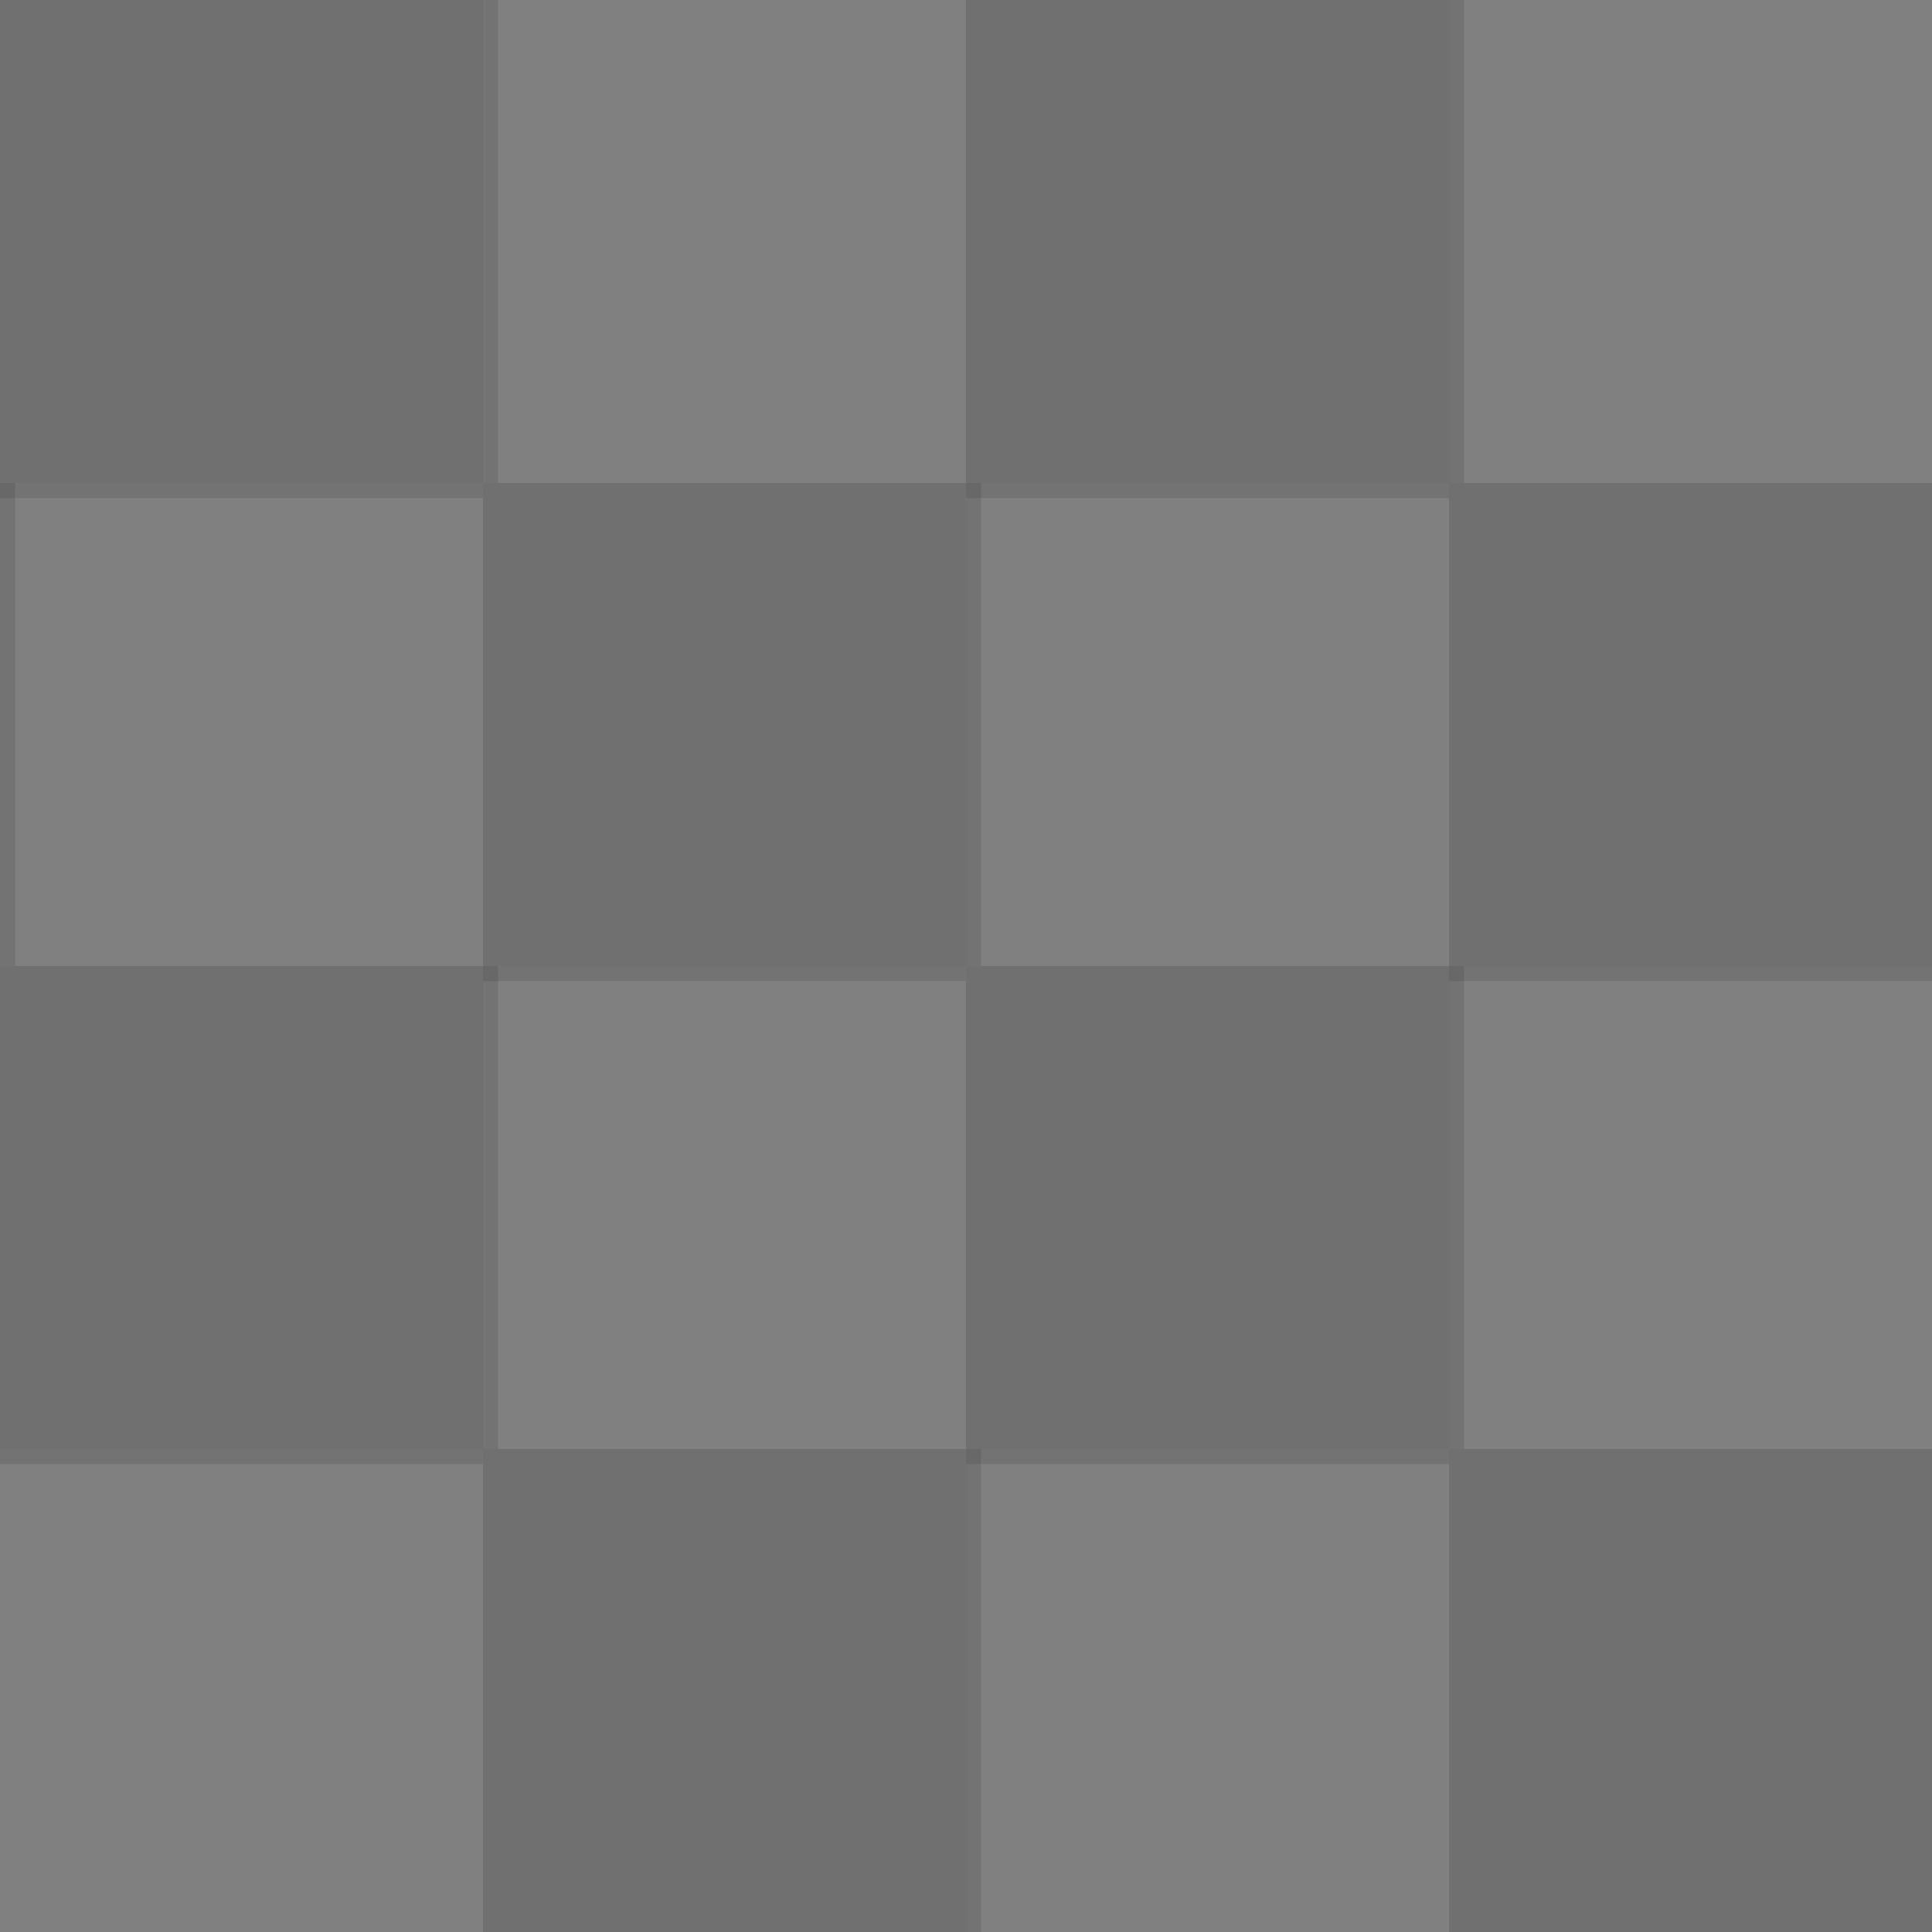
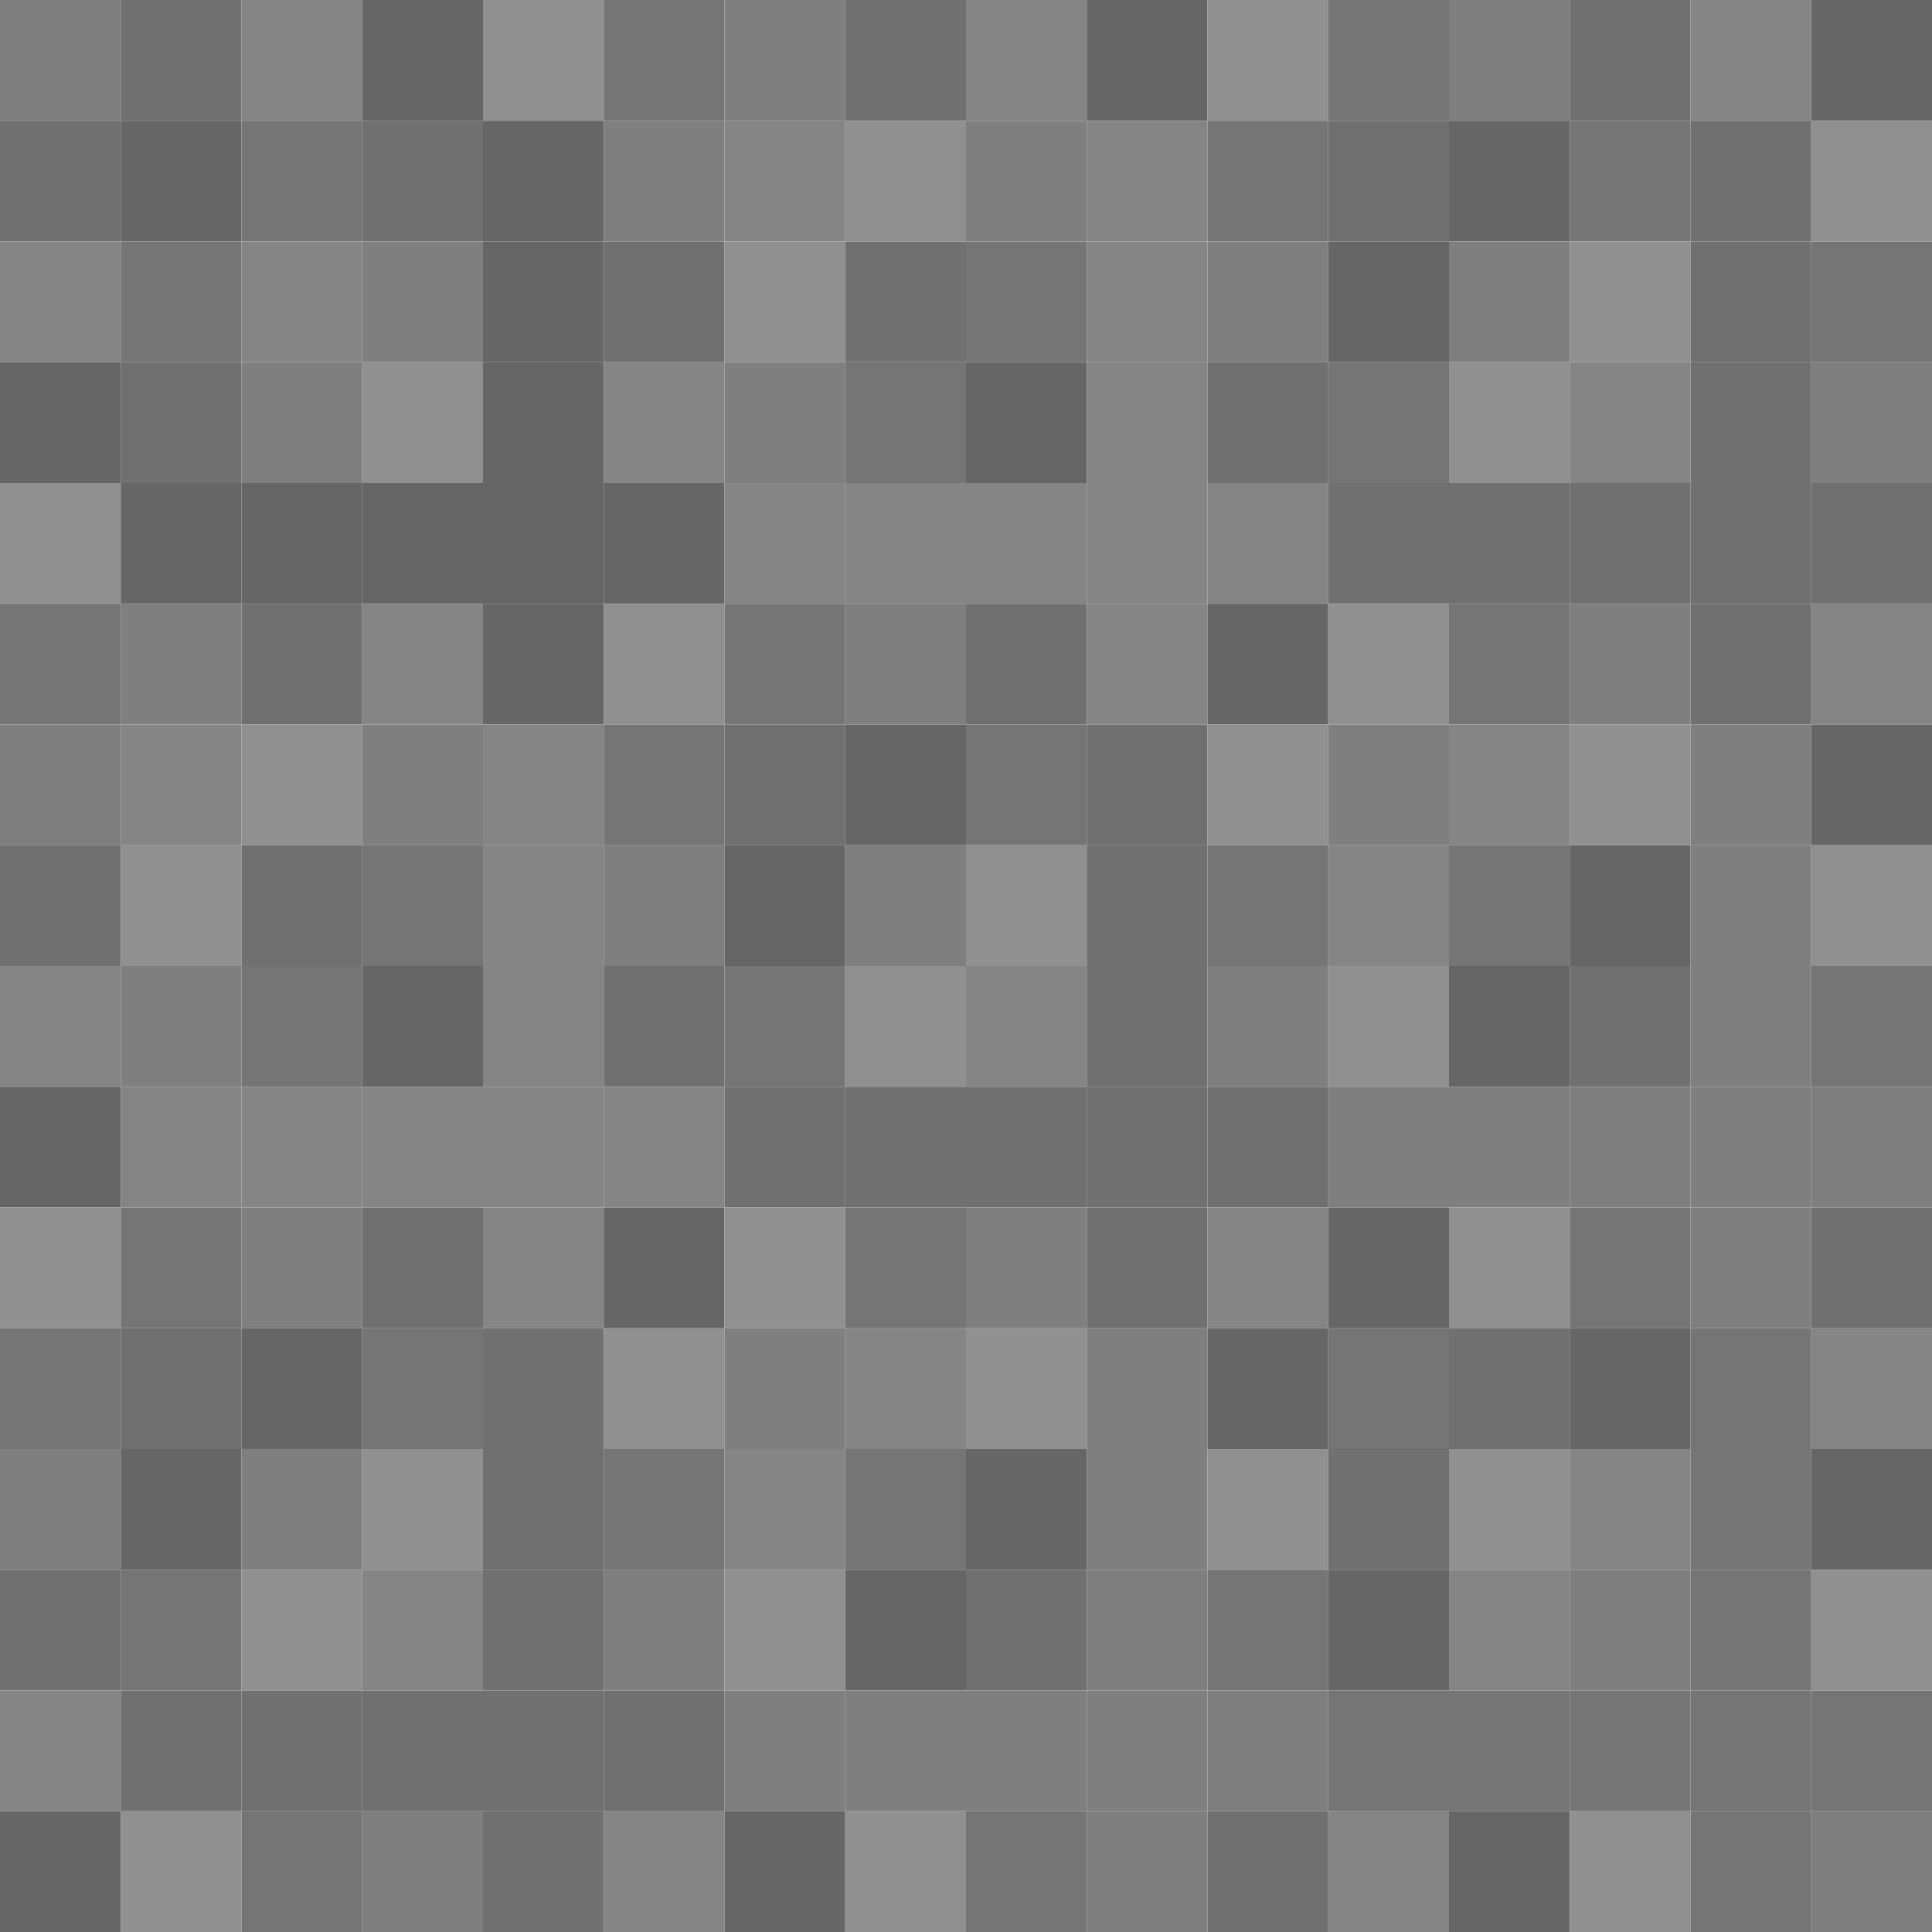
<svg xmlns="http://www.w3.org/2000/svg" width="128" height="128" viewBox="0 0 128 128">
-   <rect width="128" height="128" fill="#808080" />
-   <g fill="#707070">
-     <rect x="0" y="0" width="32" height="32" />
-     <rect x="64" y="0" width="32" height="32" />
-     <rect x="32" y="32" width="32" height="32" />
-     <rect x="96" y="32" width="32" height="32" />
-     <rect x="0" y="64" width="32" height="32" />
-     <rect x="64" y="64" width="32" height="32" />
-     <rect x="32" y="96" width="32" height="32" />
-     <rect x="96" y="96" width="32" height="32" />
-   </g>
-   <g fill="rgba(0,0,0,0.1)">
-     <rect x="0" y="32" width="32" height="1" />
-     <rect x="32" y="64" width="32" height="1" />
-     <rect x="64" y="32" width="32" height="1" />
-     <rect x="96" y="64" width="32" height="1" />
-     <rect x="0" y="96" width="32" height="1" />
-     <rect x="64" y="96" width="32" height="1" />
-     <rect x="32" y="0" width="1" height="32" />
-     <rect x="64" y="32" width="1" height="32" />
-     <rect x="96" y="0" width="1" height="32" />
-     <rect x="0" y="32" width="1" height="32" />
-     <rect x="32" y="64" width="1" height="32" />
-     <rect x="64" y="96" width="1" height="32" />
-     <rect x="96" y="64" width="1" height="32" />
-   </g>
+   <rect x="0" y="0" width="8" height="8" fill="#7F7F7F" />
+   <rect x="8" y="0" width="8" height="8" fill="#707070" />
+   <rect x="16" y="0" width="8" height="8" fill="#858585" />
+   <rect x="24" y="0" width="8" height="8" fill="#666666" />
+   <rect x="32" y="0" width="8" height="8" fill="#909090" />
+   <rect x="40" y="0" width="8" height="8" fill="#757575" />
+   <rect x="48" y="0" width="8" height="8" fill="#7F7F7F" />
+   <rect x="56" y="0" width="8" height="8" fill="#707070" />
+   <rect x="64" y="0" width="8" height="8" fill="#858585" />
+   <rect x="72" y="0" width="8" height="8" fill="#666666" />
+   <rect x="80" y="0" width="8" height="8" fill="#909090" />
+   <rect x="88" y="0" width="8" height="8" fill="#757575" />
+   <rect x="96" y="0" width="8" height="8" fill="#7F7F7F" />
+   <rect x="104" y="0" width="8" height="8" fill="#707070" />
+   <rect x="112" y="0" width="8" height="8" fill="#858585" />
+   <rect x="120" y="0" width="8" height="8" fill="#666666" />
+   <rect x="0" y="8" width="8" height="8" fill="#707070" />
+   <rect x="8" y="8" width="8" height="8" fill="#666666" />
+   <rect x="16" y="8" width="8" height="8" fill="#757575" />
+   <rect x="24" y="8" width="8" height="8" fill="#707070" />
+   <rect x="32" y="8" width="8" height="8" fill="#666666" />
+   <rect x="40" y="8" width="8" height="8" fill="#7F7F7F" />
+   <rect x="48" y="8" width="8" height="8" fill="#858585" />
+   <rect x="56" y="8" width="8" height="8" fill="#909090" />
+   <rect x="64" y="8" width="8" height="8" fill="#7F7F7F" />
+   <rect x="72" y="8" width="8" height="8" fill="#858585" />
+   <rect x="80" y="8" width="8" height="8" fill="#757575" />
+   <rect x="88" y="8" width="8" height="8" fill="#707070" />
+   <rect x="96" y="8" width="8" height="8" fill="#666666" />
+   <rect x="104" y="8" width="8" height="8" fill="#757575" />
+   <rect x="112" y="8" width="8" height="8" fill="#707070" />
+   <rect x="120" y="8" width="8" height="8" fill="#909090" />
+   <rect x="0" y="16" width="8" height="8" fill="#858585" />
+   <rect x="8" y="16" width="8" height="8" fill="#757575" />
+   <rect x="16" y="16" width="8" height="8" fill="#858585" />
+   <rect x="24" y="16" width="8" height="8" fill="#7F7F7F" />
+   <rect x="32" y="16" width="8" height="8" fill="#666666" />
+   <rect x="40" y="16" width="8" height="8" fill="#707070" />
+   <rect x="48" y="16" width="8" height="8" fill="#909090" />
+   <rect x="56" y="16" width="8" height="8" fill="#707070" />
+   <rect x="64" y="16" width="8" height="8" fill="#757575" />
+   <rect x="72" y="16" width="8" height="8" fill="#858585" />
+   <rect x="80" y="16" width="8" height="8" fill="#7F7F7F" />
+   <rect x="88" y="16" width="8" height="8" fill="#666666" />
+   <rect x="96" y="16" width="8" height="8" fill="#7F7F7F" />
+   <rect x="104" y="16" width="8" height="8" fill="#909090" />
+   <rect x="112" y="16" width="8" height="8" fill="#707070" />
+   <rect x="120" y="16" width="8" height="8" fill="#757575" />
+   <rect x="0" y="24" width="8" height="8" fill="#666666" />
+   <rect x="8" y="24" width="8" height="8" fill="#707070" />
+   <rect x="16" y="24" width="8" height="8" fill="#7F7F7F" />
+   <rect x="24" y="24" width="8" height="8" fill="#909090" />
+   <rect x="32" y="24" width="8" height="8" fill="#666666" />
+   <rect x="40" y="24" width="8" height="8" fill="#858585" />
+   <rect x="48" y="24" width="8" height="8" fill="#7F7F7F" />
+   <rect x="56" y="24" width="8" height="8" fill="#757575" />
+   <rect x="64" y="24" width="8" height="8" fill="#666666" />
+   <rect x="72" y="24" width="8" height="8" fill="#858585" />
+   <rect x="80" y="24" width="8" height="8" fill="#707070" />
+   <rect x="88" y="24" width="8" height="8" fill="#757575" />
+   <rect x="96" y="24" width="8" height="8" fill="#909090" />
+   <rect x="104" y="24" width="8" height="8" fill="#858585" />
+   <rect x="112" y="24" width="8" height="8" fill="#707070" />
+   <rect x="120" y="24" width="8" height="8" fill="#7F7F7F" />
+   <rect x="0" y="32" width="8" height="8" fill="#909090" />
+   <rect x="8" y="32" width="8" height="8" fill="#666666" />
+   <rect x="16" y="32" width="8" height="8" fill="#666666" />
+   <rect x="24" y="32" width="8" height="8" fill="#666666" />
+   <rect x="32" y="32" width="8" height="8" fill="#666666" />
+   <rect x="40" y="32" width="8" height="8" fill="#666666" />
+   <rect x="48" y="32" width="8" height="8" fill="#858585" />
+   <rect x="56" y="32" width="8" height="8" fill="#858585" />
+   <rect x="64" y="32" width="8" height="8" fill="#858585" />
+   <rect x="72" y="32" width="8" height="8" fill="#858585" />
+   <rect x="80" y="32" width="8" height="8" fill="#858585" />
+   <rect x="88" y="32" width="8" height="8" fill="#707070" />
+   <rect x="96" y="32" width="8" height="8" fill="#707070" />
+   <rect x="104" y="32" width="8" height="8" fill="#707070" />
+   <rect x="112" y="32" width="8" height="8" fill="#707070" />
+   <rect x="120" y="32" width="8" height="8" fill="#707070" />
+   <rect x="0" y="40" width="8" height="8" fill="#757575" />
+   <rect x="8" y="40" width="8" height="8" fill="#7F7F7F" />
+   <rect x="16" y="40" width="8" height="8" fill="#707070" />
+   <rect x="24" y="40" width="8" height="8" fill="#858585" />
+   <rect x="32" y="40" width="8" height="8" fill="#666666" />
+   <rect x="40" y="40" width="8" height="8" fill="#909090" />
+   <rect x="48" y="40" width="8" height="8" fill="#757575" />
+   <rect x="56" y="40" width="8" height="8" fill="#7F7F7F" />
+   <rect x="64" y="40" width="8" height="8" fill="#707070" />
+   <rect x="72" y="40" width="8" height="8" fill="#858585" />
+   <rect x="80" y="40" width="8" height="8" fill="#666666" />
+   <rect x="88" y="40" width="8" height="8" fill="#909090" />
+   <rect x="96" y="40" width="8" height="8" fill="#757575" />
+   <rect x="104" y="40" width="8" height="8" fill="#7F7F7F" />
+   <rect x="112" y="40" width="8" height="8" fill="#707070" />
+   <rect x="120" y="40" width="8" height="8" fill="#858585" />
+   <rect x="0" y="48" width="8" height="8" fill="#7F7F7F" />
+   <rect x="8" y="48" width="8" height="8" fill="#858585" />
+   <rect x="16" y="48" width="8" height="8" fill="#909090" />
+   <rect x="24" y="48" width="8" height="8" fill="#7F7F7F" />
+   <rect x="32" y="48" width="8" height="8" fill="#858585" />
+   <rect x="40" y="48" width="8" height="8" fill="#757575" />
+   <rect x="48" y="48" width="8" height="8" fill="#707070" />
+   <rect x="56" y="48" width="8" height="8" fill="#666666" />
+   <rect x="64" y="48" width="8" height="8" fill="#757575" />
+   <rect x="72" y="48" width="8" height="8" fill="#707070" />
+   <rect x="80" y="48" width="8" height="8" fill="#909090" />
+   <rect x="88" y="48" width="8" height="8" fill="#7F7F7F" />
+   <rect x="96" y="48" width="8" height="8" fill="#858585" />
+   <rect x="104" y="48" width="8" height="8" fill="#909090" />
+   <rect x="112" y="48" width="8" height="8" fill="#7F7F7F" />
+   <rect x="120" y="48" width="8" height="8" fill="#666666" />
+   <rect x="0" y="56" width="8" height="8" fill="#707070" />
+   <rect x="8" y="56" width="8" height="8" fill="#909090" />
+   <rect x="16" y="56" width="8" height="8" fill="#707070" />
+   <rect x="24" y="56" width="8" height="8" fill="#757575" />
+   <rect x="32" y="56" width="8" height="8" fill="#858585" />
+   <rect x="40" y="56" width="8" height="8" fill="#7F7F7F" />
+   <rect x="48" y="56" width="8" height="8" fill="#666666" />
+   <rect x="56" y="56" width="8" height="8" fill="#7F7F7F" />
+   <rect x="64" y="56" width="8" height="8" fill="#909090" />
+   <rect x="72" y="56" width="8" height="8" fill="#707070" />
+   <rect x="80" y="56" width="8" height="8" fill="#757575" />
+   <rect x="88" y="56" width="8" height="8" fill="#858585" />
+   <rect x="96" y="56" width="8" height="8" fill="#757575" />
+   <rect x="104" y="56" width="8" height="8" fill="#666666" />
+   <rect x="112" y="56" width="8" height="8" fill="#7F7F7F" />
+   <rect x="120" y="56" width="8" height="8" fill="#909090" />
+   <rect x="0" y="64" width="8" height="8" fill="#858585" />
+   <rect x="8" y="64" width="8" height="8" fill="#7F7F7F" />
+   <rect x="16" y="64" width="8" height="8" fill="#757575" />
+   <rect x="24" y="64" width="8" height="8" fill="#666666" />
+   <rect x="32" y="64" width="8" height="8" fill="#858585" />
+   <rect x="40" y="64" width="8" height="8" fill="#707070" />
+   <rect x="48" y="64" width="8" height="8" fill="#757575" />
+   <rect x="56" y="64" width="8" height="8" fill="#909090" />
+   <rect x="64" y="64" width="8" height="8" fill="#858585" />
+   <rect x="72" y="64" width="8" height="8" fill="#707070" />
+   <rect x="80" y="64" width="8" height="8" fill="#7F7F7F" />
+   <rect x="88" y="64" width="8" height="8" fill="#909090" />
+   <rect x="96" y="64" width="8" height="8" fill="#666666" />
+   <rect x="104" y="64" width="8" height="8" fill="#707070" />
+   <rect x="112" y="64" width="8" height="8" fill="#7F7F7F" />
+   <rect x="120" y="64" width="8" height="8" fill="#757575" />
+   <rect x="0" y="72" width="8" height="8" fill="#666666" />
+   <rect x="8" y="72" width="8" height="8" fill="#858585" />
+   <rect x="16" y="72" width="8" height="8" fill="#858585" />
+   <rect x="24" y="72" width="8" height="8" fill="#858585" />
+   <rect x="32" y="72" width="8" height="8" fill="#858585" />
+   <rect x="40" y="72" width="8" height="8" fill="#858585" />
+   <rect x="48" y="72" width="8" height="8" fill="#707070" />
+   <rect x="56" y="72" width="8" height="8" fill="#707070" />
+   <rect x="64" y="72" width="8" height="8" fill="#707070" />
+   <rect x="72" y="72" width="8" height="8" fill="#707070" />
+   <rect x="80" y="72" width="8" height="8" fill="#707070" />
+   <rect x="88" y="72" width="8" height="8" fill="#7F7F7F" />
+   <rect x="96" y="72" width="8" height="8" fill="#7F7F7F" />
+   <rect x="104" y="72" width="8" height="8" fill="#7F7F7F" />
+   <rect x="112" y="72" width="8" height="8" fill="#7F7F7F" />
+   <rect x="120" y="72" width="8" height="8" fill="#7F7F7F" />
+   <rect x="0" y="80" width="8" height="8" fill="#909090" />
+   <rect x="8" y="80" width="8" height="8" fill="#757575" />
+   <rect x="16" y="80" width="8" height="8" fill="#7F7F7F" />
+   <rect x="24" y="80" width="8" height="8" fill="#707070" />
+   <rect x="32" y="80" width="8" height="8" fill="#858585" />
+   <rect x="40" y="80" width="8" height="8" fill="#666666" />
+   <rect x="48" y="80" width="8" height="8" fill="#909090" />
+   <rect x="56" y="80" width="8" height="8" fill="#757575" />
+   <rect x="64" y="80" width="8" height="8" fill="#7F7F7F" />
+   <rect x="72" y="80" width="8" height="8" fill="#707070" />
+   <rect x="80" y="80" width="8" height="8" fill="#858585" />
+   <rect x="88" y="80" width="8" height="8" fill="#666666" />
+   <rect x="96" y="80" width="8" height="8" fill="#909090" />
+   <rect x="104" y="80" width="8" height="8" fill="#757575" />
+   <rect x="112" y="80" width="8" height="8" fill="#7F7F7F" />
+   <rect x="120" y="80" width="8" height="8" fill="#707070" />
+   <rect x="0" y="88" width="8" height="8" fill="#757575" />
+   <rect x="8" y="88" width="8" height="8" fill="#707070" />
+   <rect x="16" y="88" width="8" height="8" fill="#666666" />
+   <rect x="24" y="88" width="8" height="8" fill="#757575" />
+   <rect x="32" y="88" width="8" height="8" fill="#707070" />
+   <rect x="40" y="88" width="8" height="8" fill="#909090" />
+   <rect x="48" y="88" width="8" height="8" fill="#7F7F7F" />
+   <rect x="56" y="88" width="8" height="8" fill="#858585" />
+   <rect x="64" y="88" width="8" height="8" fill="#909090" />
+   <rect x="72" y="88" width="8" height="8" fill="#7F7F7F" />
+   <rect x="80" y="88" width="8" height="8" fill="#666666" />
+   <rect x="88" y="88" width="8" height="8" fill="#757575" />
+   <rect x="96" y="88" width="8" height="8" fill="#707070" />
+   <rect x="104" y="88" width="8" height="8" fill="#666666" />
+   <rect x="112" y="88" width="8" height="8" fill="#757575" />
+   <rect x="120" y="88" width="8" height="8" fill="#858585" />
+   <rect x="0" y="96" width="8" height="8" fill="#7F7F7F" />
+   <rect x="8" y="96" width="8" height="8" fill="#666666" />
+   <rect x="16" y="96" width="8" height="8" fill="#7F7F7F" />
+   <rect x="24" y="96" width="8" height="8" fill="#909090" />
+   <rect x="32" y="96" width="8" height="8" fill="#707070" />
+   <rect x="40" y="96" width="8" height="8" fill="#757575" />
+   <rect x="48" y="96" width="8" height="8" fill="#858585" />
+   <rect x="56" y="96" width="8" height="8" fill="#757575" />
+   <rect x="64" y="96" width="8" height="8" fill="#666666" />
+   <rect x="72" y="96" width="8" height="8" fill="#7F7F7F" />
+   <rect x="80" y="96" width="8" height="8" fill="#909090" />
+   <rect x="88" y="96" width="8" height="8" fill="#707070" />
+   <rect x="96" y="96" width="8" height="8" fill="#909090" />
+   <rect x="104" y="96" width="8" height="8" fill="#858585" />
+   <rect x="112" y="96" width="8" height="8" fill="#757575" />
+   <rect x="120" y="96" width="8" height="8" fill="#666666" />
+   <rect x="0" y="104" width="8" height="8" fill="#707070" />
+   <rect x="8" y="104" width="8" height="8" fill="#757575" />
+   <rect x="16" y="104" width="8" height="8" fill="#909090" />
+   <rect x="24" y="104" width="8" height="8" fill="#858585" />
+   <rect x="32" y="104" width="8" height="8" fill="#707070" />
+   <rect x="40" y="104" width="8" height="8" fill="#7F7F7F" />
+   <rect x="48" y="104" width="8" height="8" fill="#909090" />
+   <rect x="56" y="104" width="8" height="8" fill="#666666" />
+   <rect x="64" y="104" width="8" height="8" fill="#707070" />
+   <rect x="72" y="104" width="8" height="8" fill="#7F7F7F" />
+   <rect x="80" y="104" width="8" height="8" fill="#757575" />
+   <rect x="88" y="104" width="8" height="8" fill="#666666" />
+   <rect x="96" y="104" width="8" height="8" fill="#858585" />
+   <rect x="104" y="104" width="8" height="8" fill="#7F7F7F" />
+   <rect x="112" y="104" width="8" height="8" fill="#757575" />
+   <rect x="120" y="104" width="8" height="8" fill="#909090" />
+   <rect x="0" y="112" width="8" height="8" fill="#858585" />
+   <rect x="8" y="112" width="8" height="8" fill="#707070" />
+   <rect x="16" y="112" width="8" height="8" fill="#707070" />
+   <rect x="24" y="112" width="8" height="8" fill="#707070" />
+   <rect x="32" y="112" width="8" height="8" fill="#707070" />
+   <rect x="40" y="112" width="8" height="8" fill="#707070" />
+   <rect x="48" y="112" width="8" height="8" fill="#7F7F7F" />
+   <rect x="56" y="112" width="8" height="8" fill="#7F7F7F" />
+   <rect x="64" y="112" width="8" height="8" fill="#7F7F7F" />
+   <rect x="72" y="112" width="8" height="8" fill="#7F7F7F" />
+   <rect x="80" y="112" width="8" height="8" fill="#7F7F7F" />
+   <rect x="88" y="112" width="8" height="8" fill="#757575" />
+   <rect x="96" y="112" width="8" height="8" fill="#757575" />
+   <rect x="104" y="112" width="8" height="8" fill="#757575" />
+   <rect x="112" y="112" width="8" height="8" fill="#757575" />
+   <rect x="120" y="112" width="8" height="8" fill="#757575" />
+   <rect x="0" y="120" width="8" height="8" fill="#666666" />
+   <rect x="8" y="120" width="8" height="8" fill="#909090" />
+   <rect x="16" y="120" width="8" height="8" fill="#757575" />
+   <rect x="24" y="120" width="8" height="8" fill="#7F7F7F" />
+   <rect x="32" y="120" width="8" height="8" fill="#707070" />
+   <rect x="40" y="120" width="8" height="8" fill="#858585" />
+   <rect x="48" y="120" width="8" height="8" fill="#666666" />
+   <rect x="56" y="120" width="8" height="8" fill="#909090" />
+   <rect x="64" y="120" width="8" height="8" fill="#757575" />
+   <rect x="72" y="120" width="8" height="8" fill="#7F7F7F" />
+   <rect x="80" y="120" width="8" height="8" fill="#707070" />
+   <rect x="88" y="120" width="8" height="8" fill="#858585" />
+   <rect x="96" y="120" width="8" height="8" fill="#666666" />
+   <rect x="104" y="120" width="8" height="8" fill="#909090" />
+   <rect x="112" y="120" width="8" height="8" fill="#757575" />
+   <rect x="120" y="120" width="8" height="8" fill="#7F7F7F" />
</svg>
